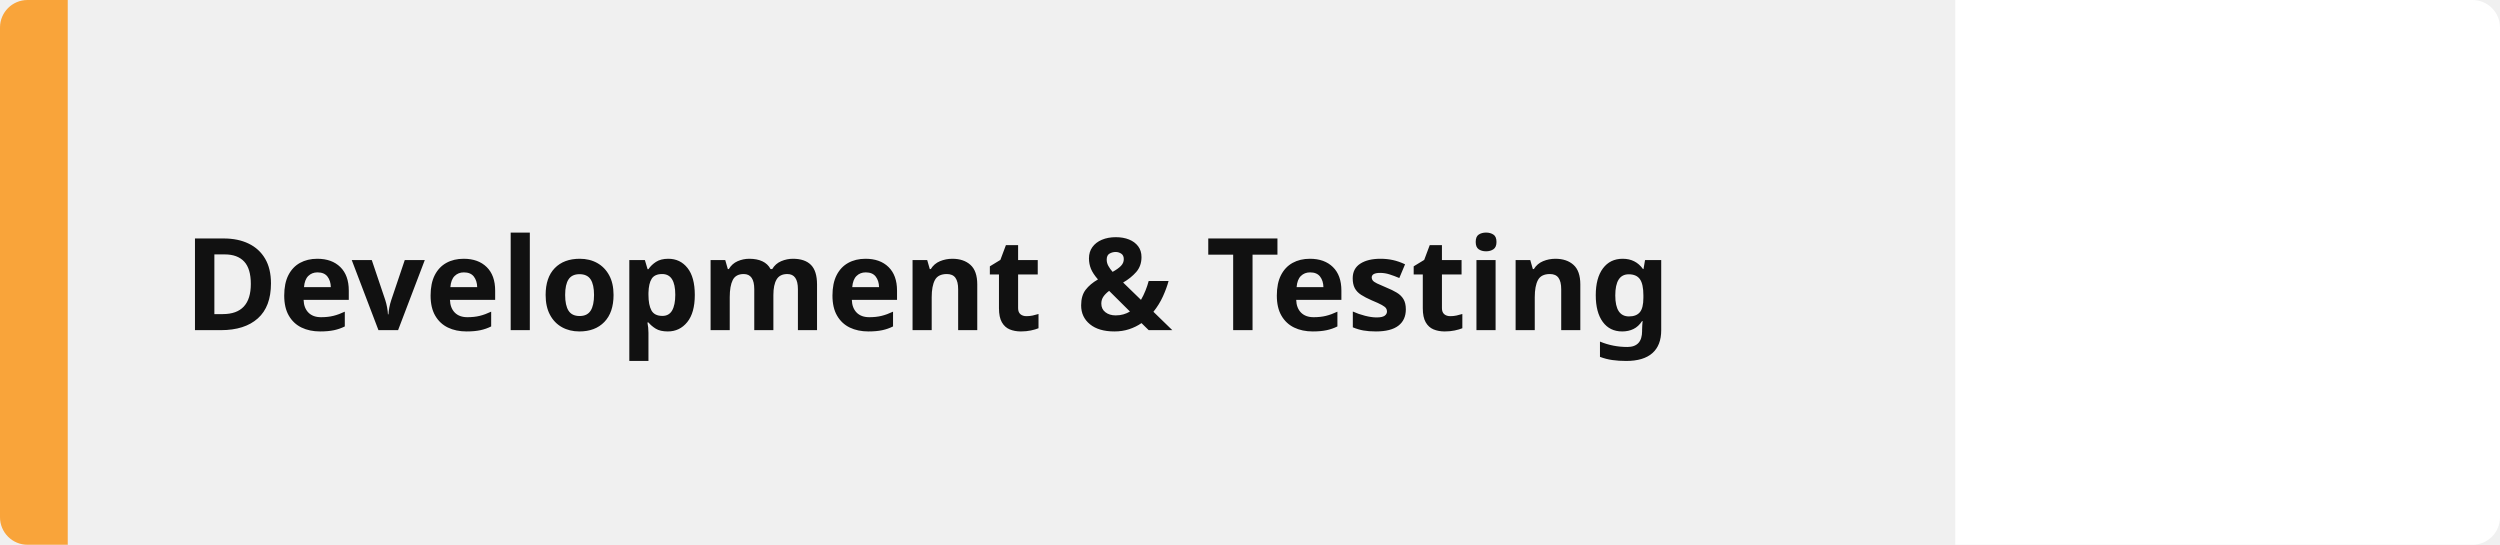
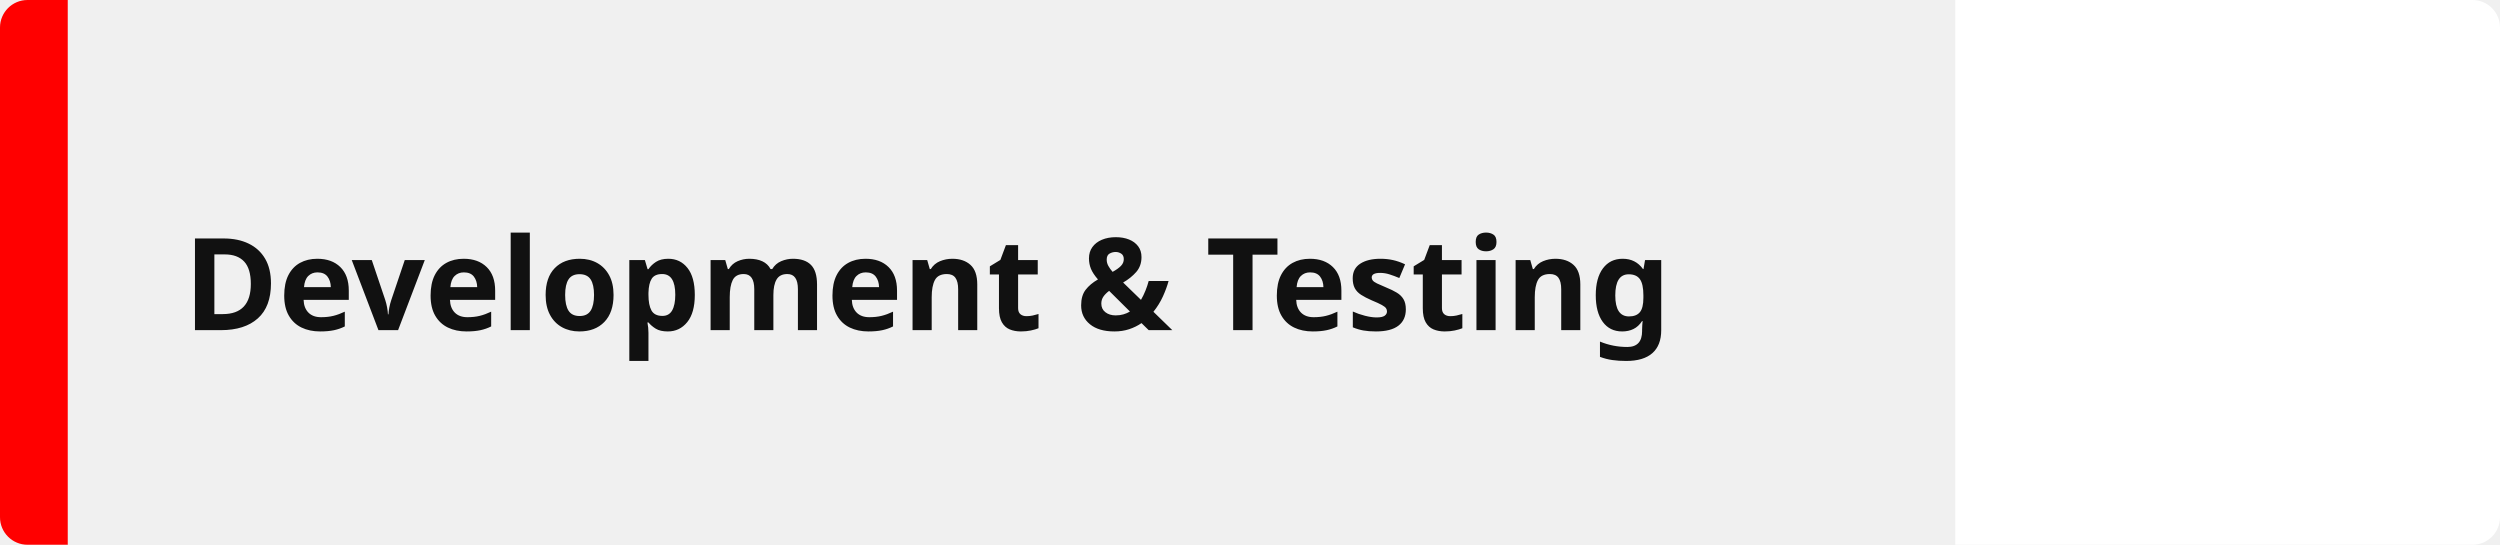
<svg xmlns="http://www.w3.org/2000/svg" width="1363" height="297" viewBox="0 0 1363 297" fill="none">
-   <path d="M0 15C0 6.716 6.716 0 15 0H37V297H15C6.716 297 0 290.284 0 282V148.5V15Z" fill="#F9A43A" />
+   <path d="M0 15C0 6.716 6.716 0 15 0H37V297H15C6.716 297 0 290.284 0 282V148.5V15Z" fill="#FF0000" />
  <path d="M37 0H1066V297H37V0Z" fill="#F0F0F0" />
  <text x="100" y="180" font-family="Segoe UI, Tahoma, Geneva, Verdana, sans-serif" font-weight="700" font-size="70" fill="#111111">Development &amp; Testing</text>
  <path d="M1066 0H1348C1356.28 0 1363 6.716 1363 15V282C1363 290.284 1356.28 297 1348 297H1066V0Z" fill="white" />
</svg>
